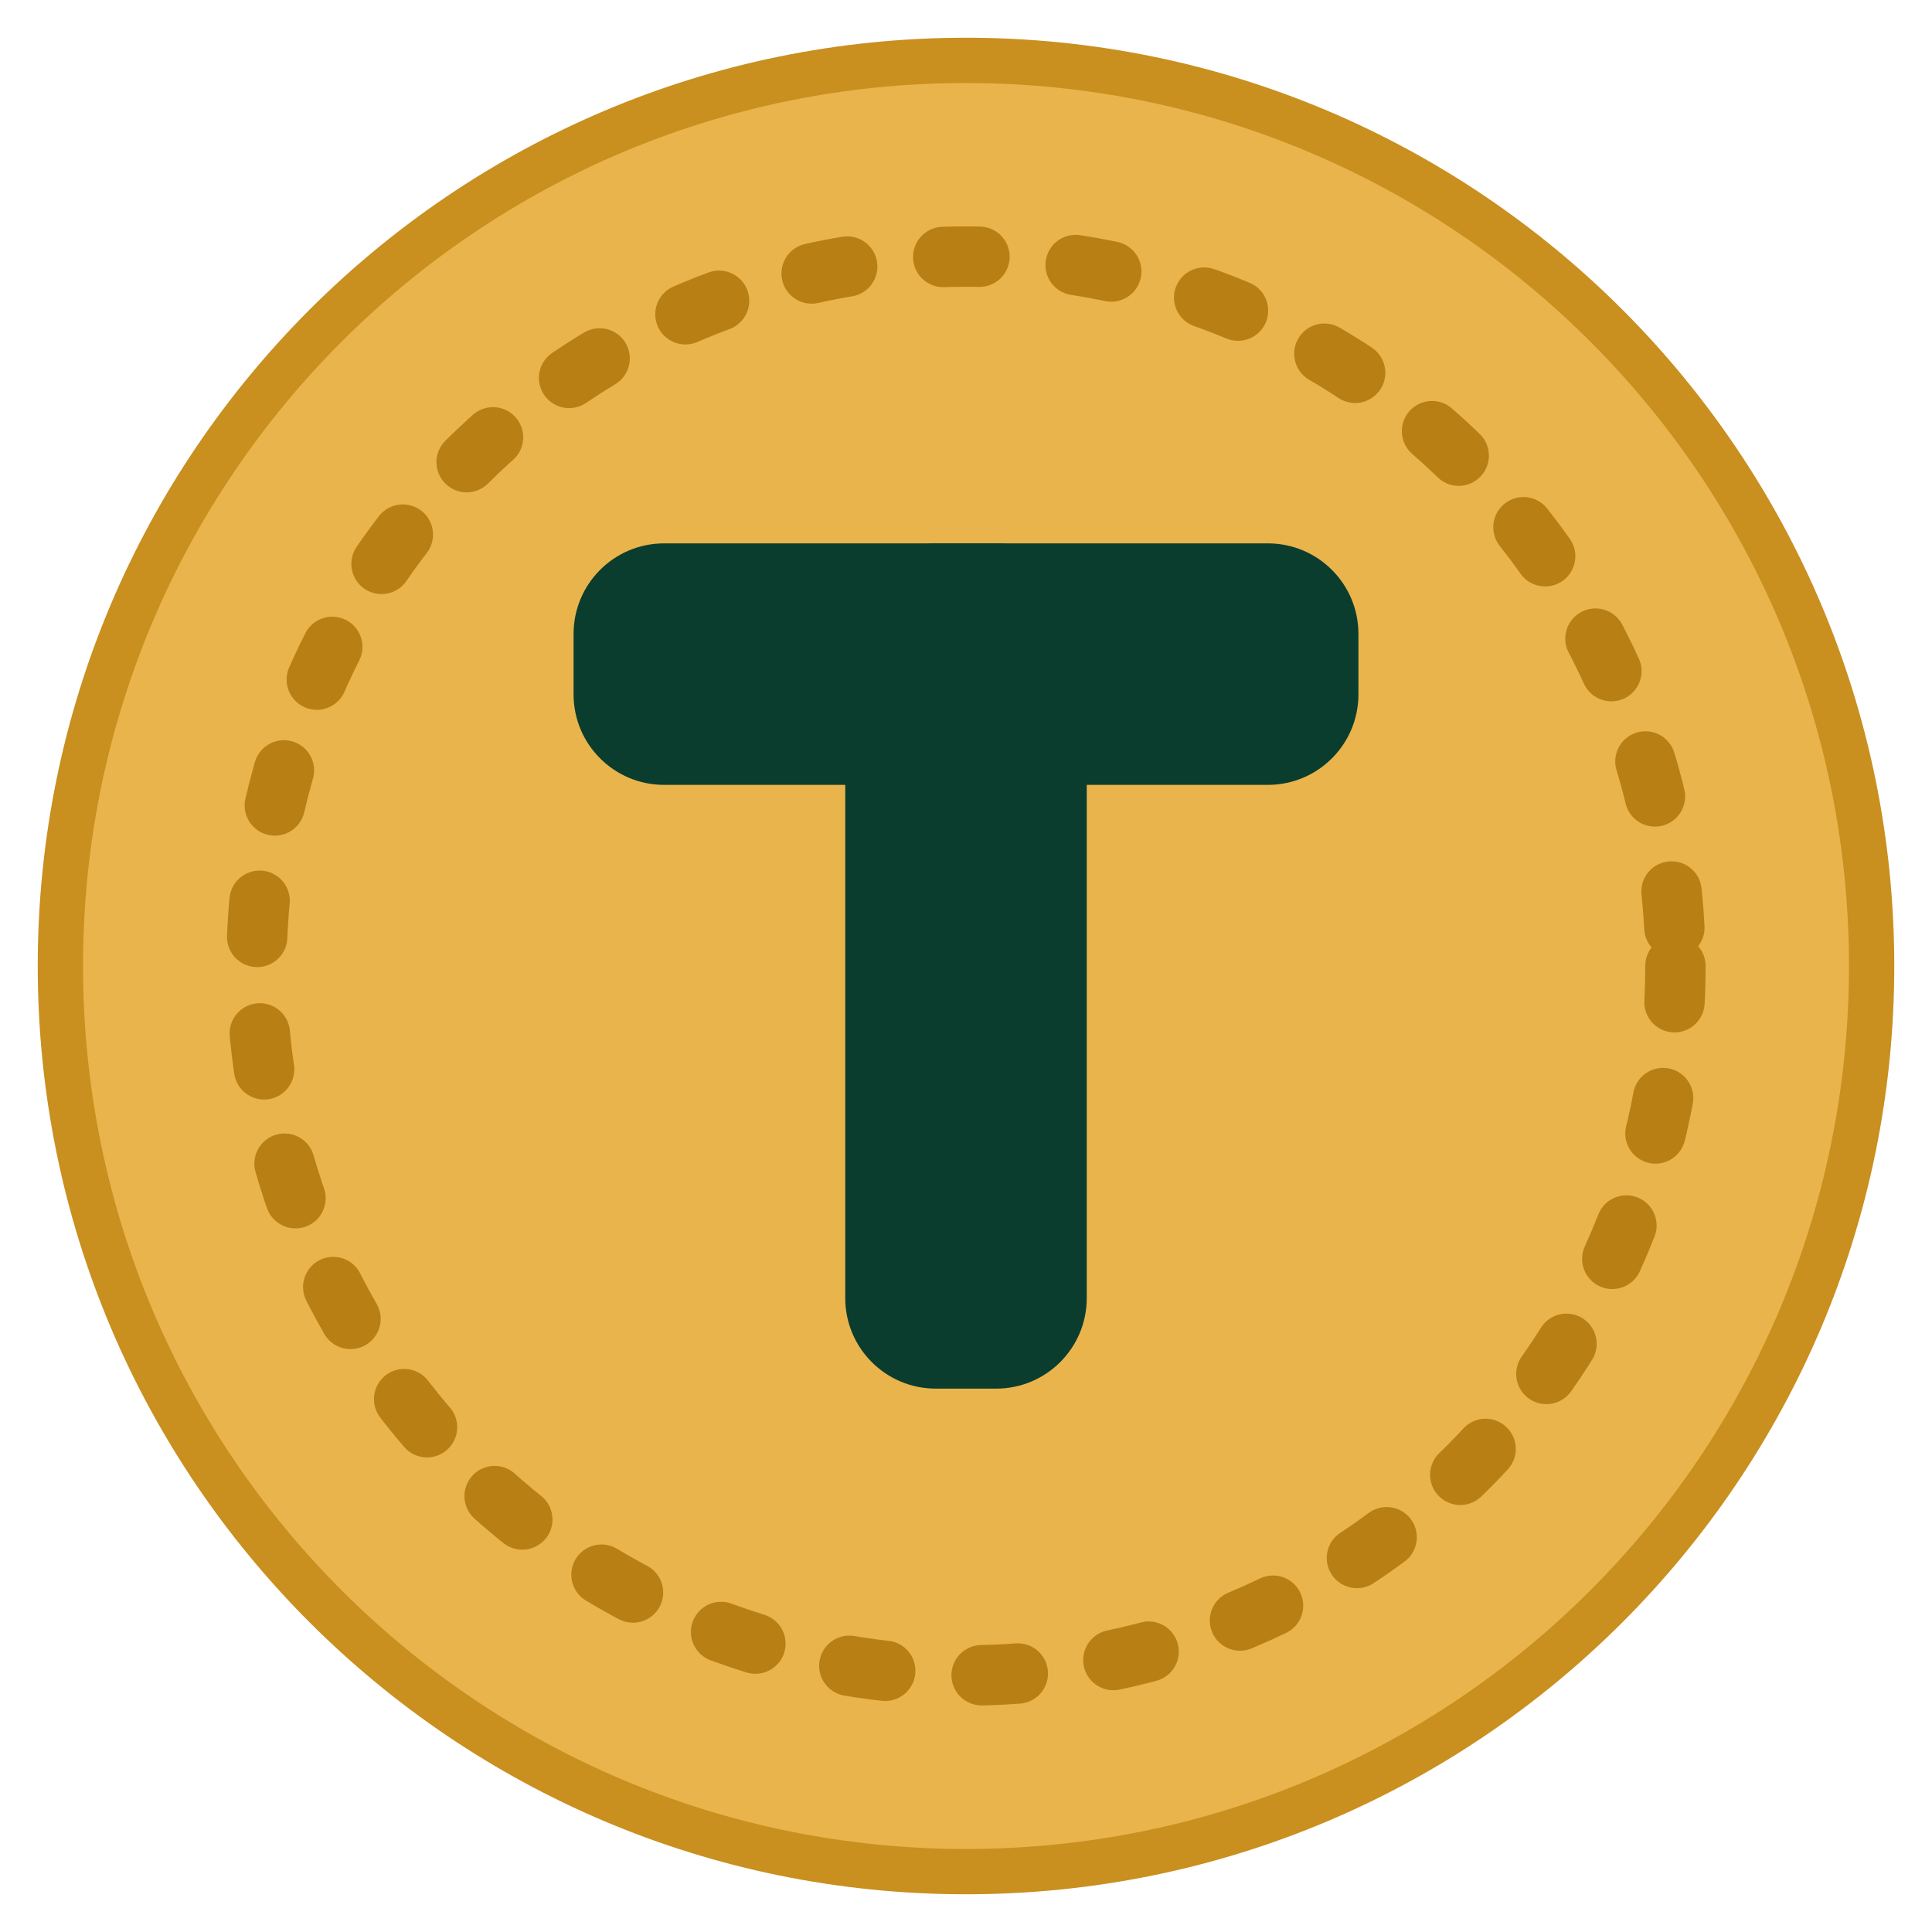
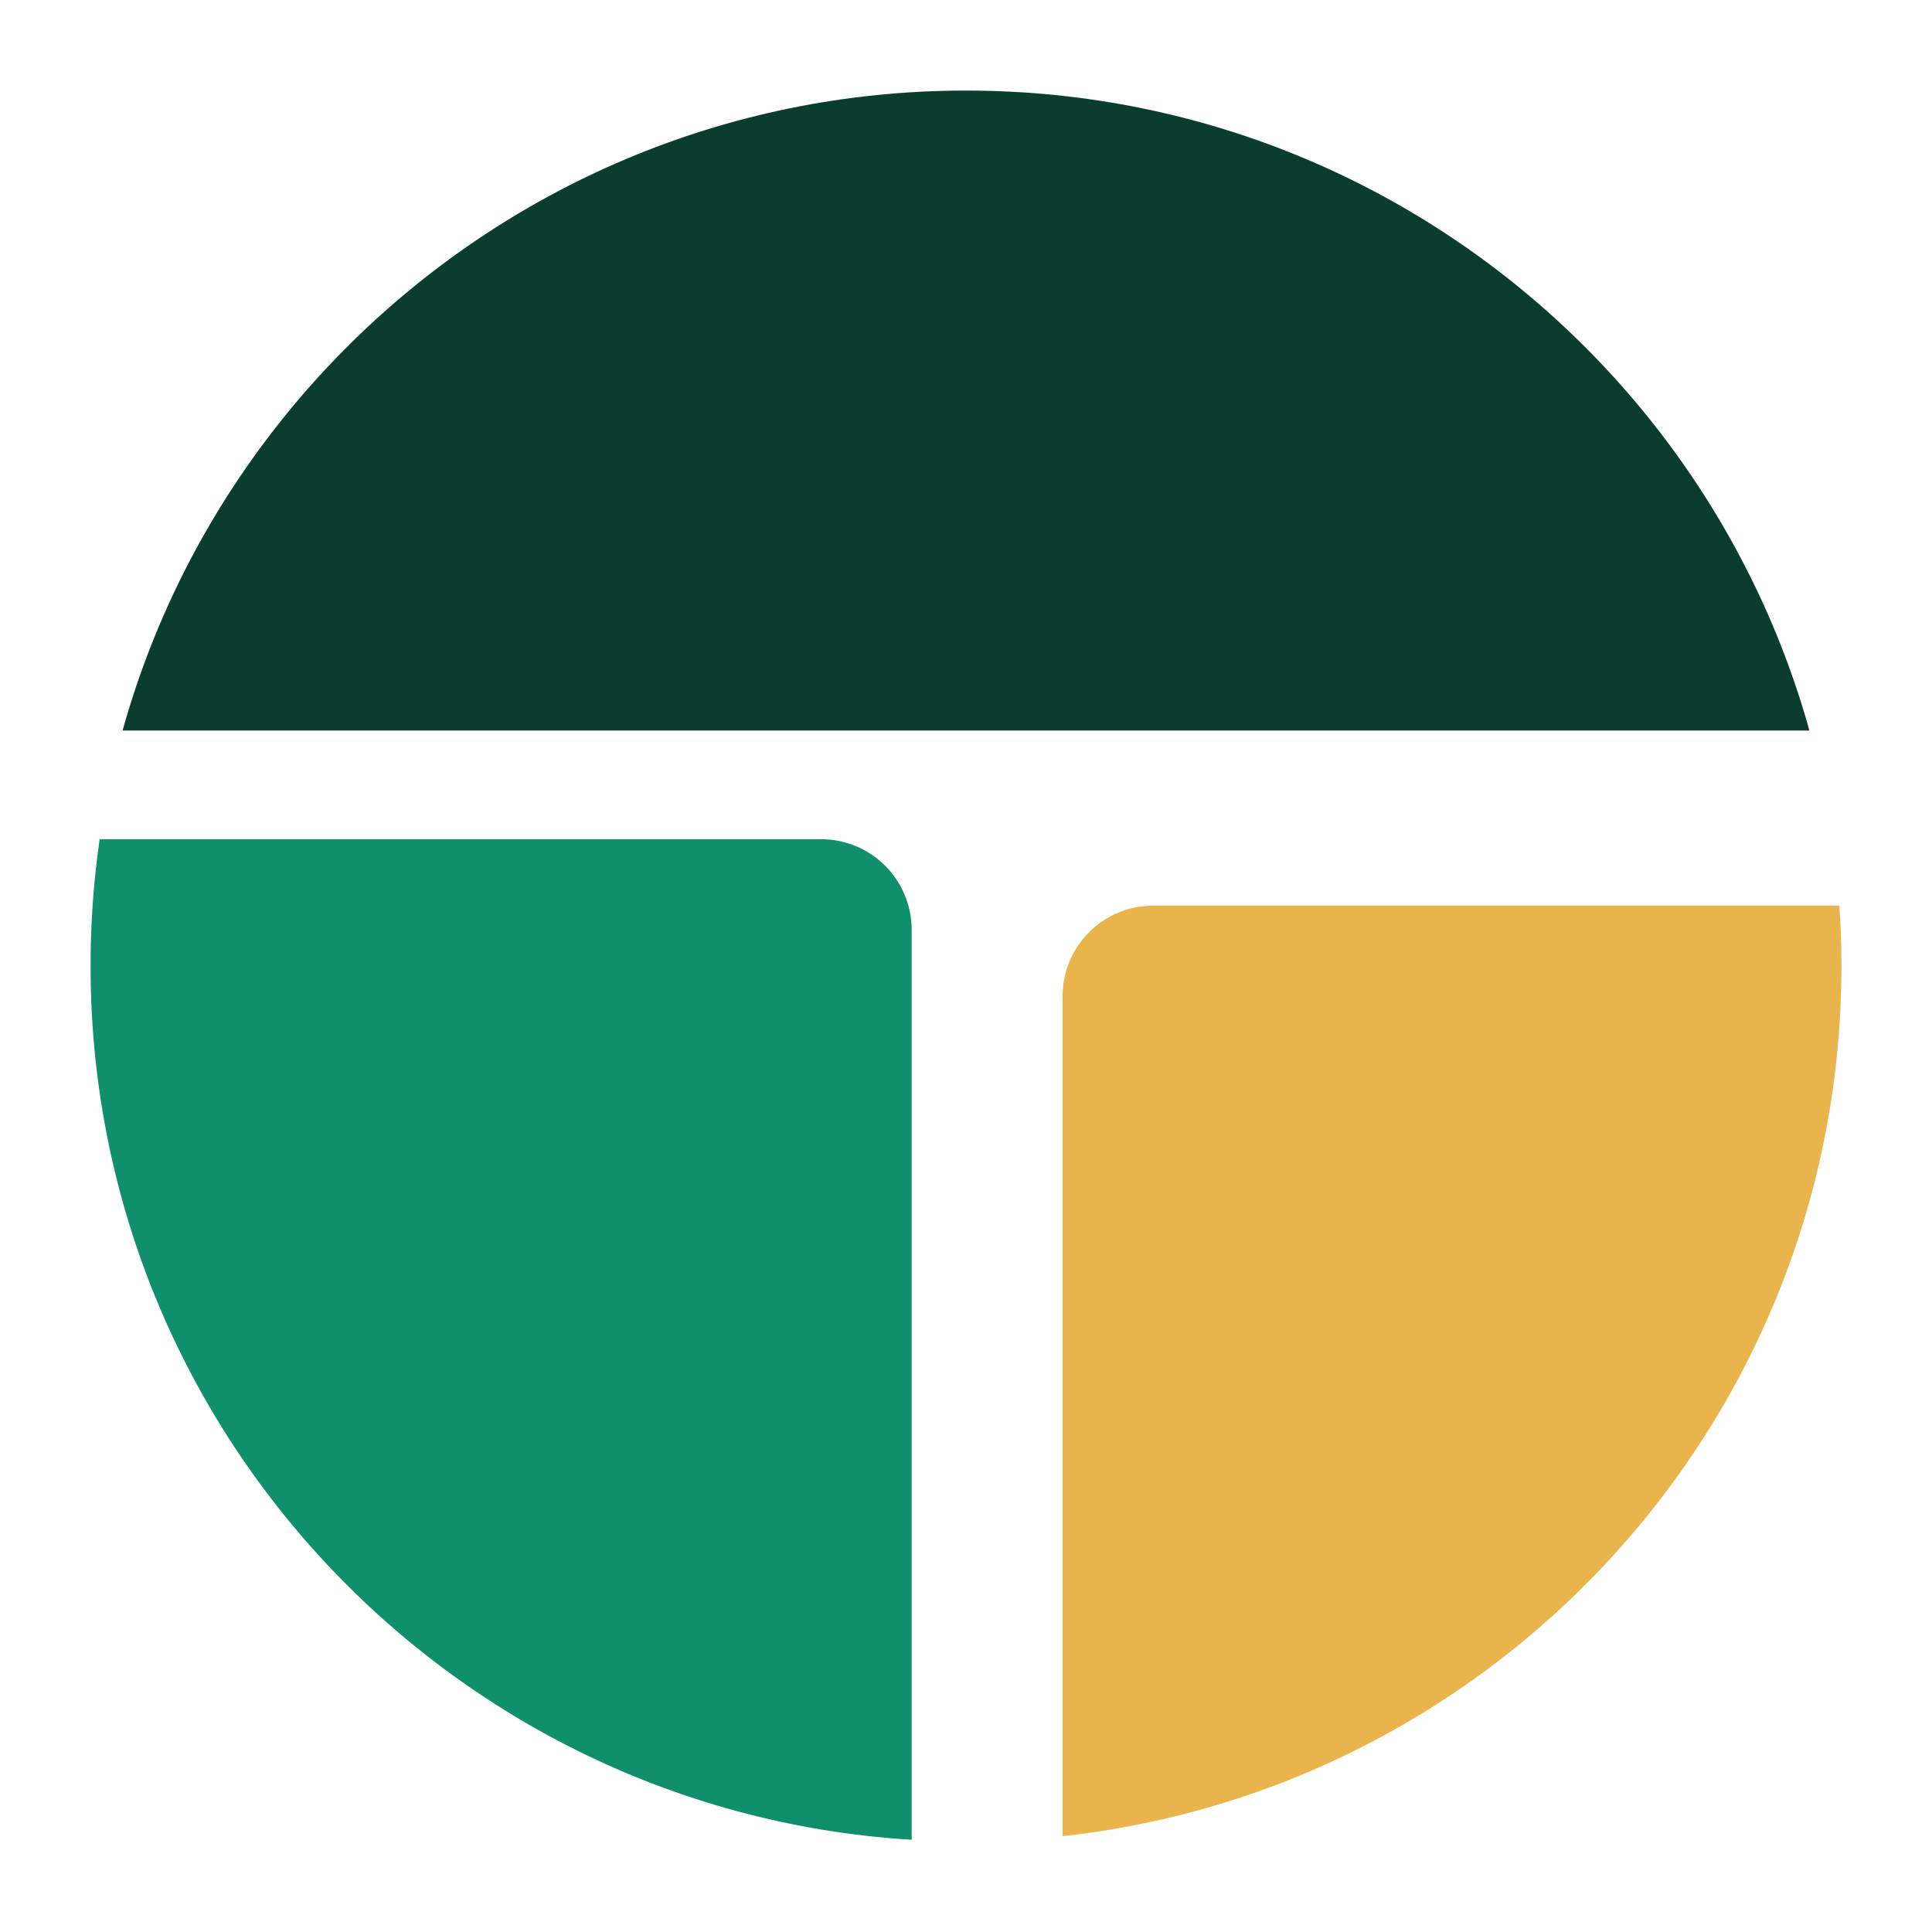
<svg xmlns="http://www.w3.org/2000/svg" viewBox="0 0 64 64" role="img" aria-label="Trokim">
-   <circle cx="32" cy="32" r="30" fill="#E9B44C" stroke="#C98F1F" stroke-width="1.5" />
-   <circle cx="32" cy="32" r="23.5" fill="none" stroke="#B87F14" stroke-width="2" stroke-dasharray="1.2 3.2" stroke-linecap="round" />
-   <rect x="19" y="18" width="26" height="8" rx="3" fill="#0B3D2E" />
-   <rect x="28" y="18" width="8" height="28" rx="3" fill="#0B3D2E" />
+   <defs>
+     <clipPath id="c">
+       <circle cx="32" cy="32" r="29" />
+     </clipPath>
+   </defs>
+   <g clip-path="url(#c)">
+     <rect x="-2" y="-6" width="68" height="30.2" rx="3" fill="#0B3D2E" />
+     <rect x="-2" y="27.8" width="32.2" height="40" rx="3" fill="#0F8F6B" />
+   </g>
+   <g transform="translate(1.4 2.2)">
+     <g clip-path="url(#c)" transform="translate(-1.4 -2.2)">
+       <rect x="33.8" y="27.8" width="32.2" height="40" rx="3" fill="#E9B44C" transform="translate(1.4 2.2)" />
+     </g>
+   </g>
</svg>
